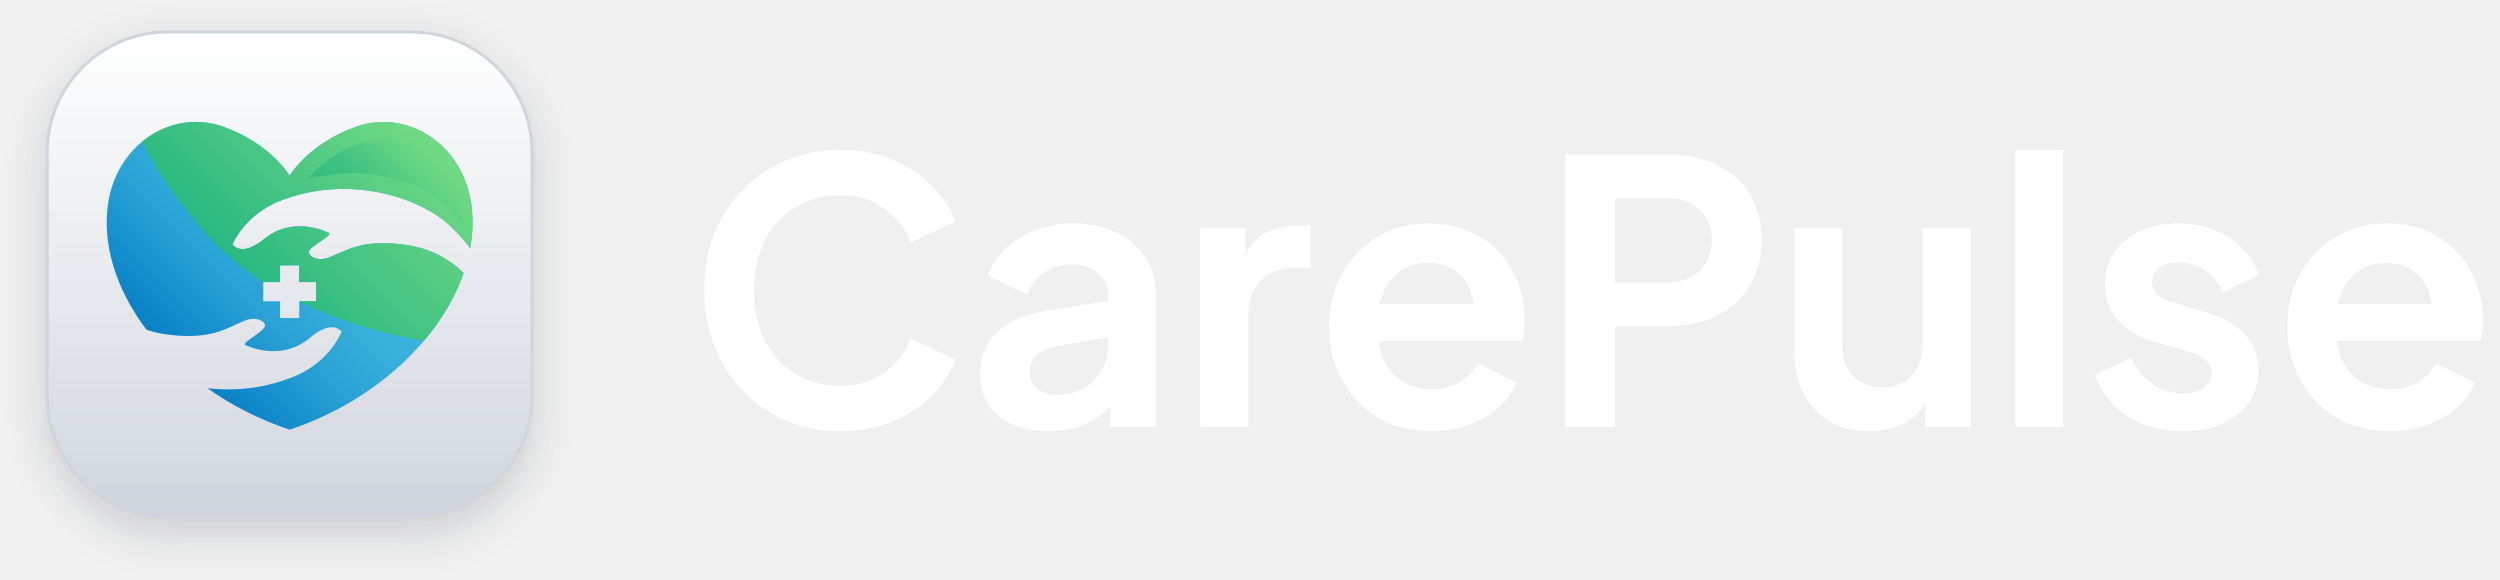
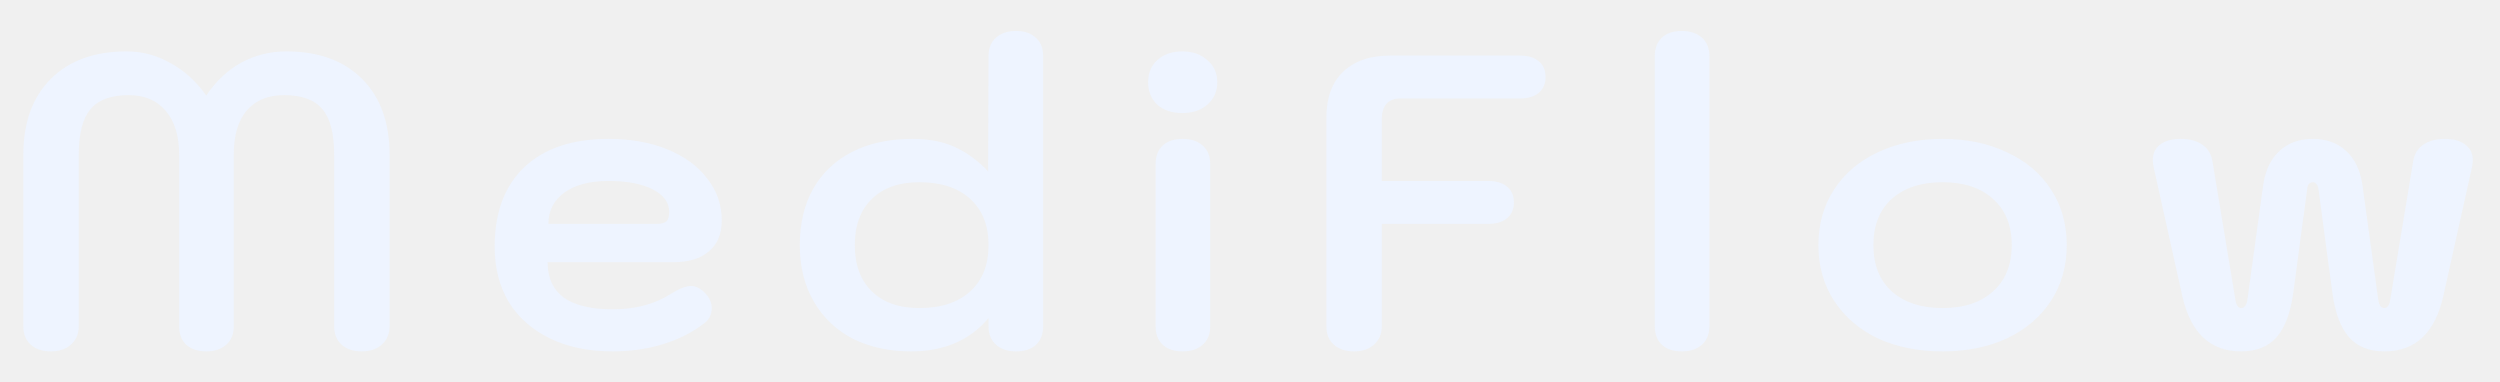
- <svg xmlns="http://www.w3.org/2000/svg" width="164" height="38" viewBox="0 0 164 38" fill="none">
-   <g filter="url(#filter0_dd_4155_249)">
-     <rect x="3.1" y="2.1" width="31.8" height="31.8" rx="7.9" fill="white" />
-     <rect x="3.1" y="2.1" width="31.8" height="31.8" rx="7.9" fill="url(#paint0_linear_4155_249)" />
-     <rect x="3.1" y="2.1" width="31.8" height="31.8" rx="7.9" stroke="#D0D5DD" stroke-width="0.2" />
-     <path d="M18.355 13.183C22.71 11.45 27.474 12.818 29.637 14.913C30.106 15.367 30.504 15.828 30.845 16.285C31.039 15.211 31.055 14.14 30.868 13.105C30.185 9.326 26.619 7.186 23.423 8.291C20.241 9.392 19 11.532 19 11.532C19 11.532 17.759 9.392 14.578 8.291C11.381 7.186 7.816 9.327 7.133 13.105C6.628 15.894 7.584 18.939 9.61 21.63C10.037 21.773 10.485 21.881 10.959 21.943C13.798 22.316 14.818 21.557 16.018 21.049C16.814 20.711 17.413 21.094 17.384 21.363C17.339 21.779 15.769 22.489 16.106 22.639C17.435 23.228 19.072 23.233 20.305 22.18C21.838 20.871 22.411 21.766 22.411 21.766C22.411 21.766 21.65 23.708 19.358 24.672C17.446 25.476 15.442 25.674 13.611 25.468C15.19 26.585 17.003 27.52 19 28.188C24.71 26.278 28.928 22.187 30.415 17.91C29.407 16.916 28.172 16.299 26.699 16.076C23.867 15.647 22.832 16.386 21.623 16.871C20.82 17.193 20.229 16.798 20.263 16.53C20.316 16.115 21.9 15.435 21.566 15.279C20.249 14.663 18.613 14.626 17.358 15.655C15.8 16.933 15.245 16.027 15.245 16.027C15.245 16.027 16.044 14.101 18.355 13.183ZM17.271 18.505H18.371V17.405H19.63V18.505H20.73V19.764H19.63V20.864H18.371V19.764H17.271V18.505Z" fill="url(#paint1_linear_4155_249)" />
-     <path d="M17.271 18.505H18.371V17.405H19.63V18.505H20.73V19.764H19.638C21.26 20.583 24.238 21.803 27.818 22.345C28.996 20.952 29.881 19.443 30.414 17.91C29.407 16.916 28.171 16.3 26.699 16.076C23.867 15.647 22.832 16.386 21.623 16.871C20.82 17.193 20.228 16.798 20.263 16.53C20.316 16.115 21.9 15.435 21.566 15.279C20.249 14.663 18.612 14.626 17.358 15.655C15.8 16.933 15.244 16.027 15.244 16.027C15.244 16.027 16.044 14.101 18.354 13.182C22.71 11.45 27.474 12.818 29.637 14.913C30.106 15.367 30.504 15.827 30.845 16.285C31.039 15.21 31.055 14.14 30.868 13.105C30.184 9.326 26.619 7.185 23.423 8.291C20.241 9.392 19 11.532 19 11.532C19 11.532 17.759 9.392 14.577 8.291C12.752 7.659 10.807 8.088 9.346 9.275C10.032 10.744 10.836 12.117 13.125 14.877C14.987 17.122 17.271 18.505 17.271 18.505Z" fill="url(#paint2_linear_4155_249)" />
-     <path opacity="0.31" d="M27.277 9.649C24.271 8.139 21.169 10.489 20.185 11.73C21.882 11.372 23.367 11.189 25.246 11.584C28.025 12.168 29.065 13.171 30.306 14.654C30.087 11.907 28.352 10.19 27.277 9.649Z" fill="url(#paint3_linear_4155_249)" />
-   </g>
-   <path d="M55.128 28.288C53.848 28.288 52.664 28.056 51.576 27.592C50.504 27.128 49.56 26.48 48.744 25.648C47.944 24.816 47.32 23.84 46.872 22.72C46.424 21.6 46.2 20.376 46.2 19.048C46.2 17.72 46.416 16.496 46.848 15.376C47.296 14.24 47.92 13.264 48.72 12.448C49.536 11.616 50.488 10.976 51.576 10.528C52.664 10.064 53.848 9.832 55.128 9.832C56.408 9.832 57.552 10.048 58.56 10.48C59.584 10.912 60.448 11.488 61.152 12.208C61.856 12.912 62.36 13.688 62.664 14.536L59.736 15.904C59.4 15.008 58.832 14.272 58.032 13.696C57.232 13.104 56.264 12.808 55.128 12.808C54.008 12.808 53.016 13.072 52.152 13.6C51.304 14.128 50.64 14.856 50.16 15.784C49.696 16.712 49.464 17.8 49.464 19.048C49.464 20.296 49.696 21.392 50.16 22.336C50.64 23.264 51.304 23.992 52.152 24.52C53.016 25.048 54.008 25.312 55.128 25.312C56.264 25.312 57.232 25.024 58.032 24.448C58.832 23.856 59.4 23.112 59.736 22.216L62.664 23.584C62.36 24.432 61.856 25.216 61.152 25.936C60.448 26.64 59.584 27.208 58.56 27.64C57.552 28.072 56.408 28.288 55.128 28.288ZM68.776 28.288C67.864 28.288 67.072 28.136 66.4 27.832C65.728 27.528 65.208 27.096 64.84 26.536C64.472 25.96 64.288 25.296 64.288 24.544C64.288 23.824 64.448 23.184 64.768 22.624C65.088 22.048 65.584 21.568 66.256 21.184C66.928 20.8 67.776 20.528 68.8 20.368L73.072 19.672V22.072L69.4 22.696C68.776 22.808 68.312 23.008 68.008 23.296C67.704 23.584 67.552 23.96 67.552 24.424C67.552 24.872 67.72 25.232 68.056 25.504C68.408 25.76 68.84 25.888 69.352 25.888C70.008 25.888 70.584 25.752 71.08 25.48C71.592 25.192 71.984 24.8 72.256 24.304C72.544 23.808 72.688 23.264 72.688 22.672V19.312C72.688 18.752 72.464 18.288 72.016 17.92C71.584 17.536 71.008 17.344 70.288 17.344C69.616 17.344 69.016 17.528 68.488 17.896C67.976 18.248 67.6 18.72 67.36 19.312L64.792 18.064C65.048 17.376 65.448 16.784 65.992 16.288C66.552 15.776 67.208 15.376 67.96 15.088C68.712 14.8 69.528 14.656 70.408 14.656C71.48 14.656 72.424 14.856 73.24 15.256C74.056 15.64 74.688 16.184 75.136 16.888C75.6 17.576 75.832 18.384 75.832 19.312V28H72.856V25.768L73.528 25.72C73.192 26.28 72.792 26.752 72.328 27.136C71.864 27.504 71.336 27.792 70.744 28C70.152 28.192 69.496 28.288 68.776 28.288ZM78.737 28V14.944H81.689V17.848L81.449 17.416C81.753 16.44 82.225 15.76 82.865 15.376C83.521 14.992 84.305 14.8 85.217 14.8H85.985V17.584H84.857C83.961 17.584 83.241 17.864 82.697 18.424C82.153 18.968 81.881 19.736 81.881 20.728V28H78.737ZM93.906 28.288C92.562 28.288 91.386 27.984 90.378 27.376C89.37 26.768 88.586 25.944 88.026 24.904C87.466 23.864 87.186 22.712 87.186 21.448C87.186 20.136 87.466 18.976 88.026 17.968C88.602 16.944 89.378 16.136 90.354 15.544C91.346 14.952 92.45 14.656 93.666 14.656C94.69 14.656 95.586 14.824 96.354 15.16C97.138 15.496 97.802 15.96 98.346 16.552C98.89 17.144 99.306 17.824 99.594 18.592C99.882 19.344 100.026 20.16 100.026 21.04C100.026 21.264 100.01 21.496 99.978 21.736C99.962 21.976 99.922 22.184 99.858 22.36H89.778V19.96H98.082L96.594 21.088C96.738 20.352 96.698 19.696 96.474 19.12C96.266 18.544 95.914 18.088 95.418 17.752C94.938 17.416 94.354 17.248 93.666 17.248C93.01 17.248 92.426 17.416 91.914 17.752C91.402 18.072 91.01 18.552 90.738 19.192C90.482 19.816 90.386 20.576 90.45 21.472C90.386 22.272 90.49 22.984 90.762 23.608C91.05 24.216 91.466 24.688 92.01 25.024C92.57 25.36 93.21 25.528 93.93 25.528C94.65 25.528 95.258 25.376 95.754 25.072C96.266 24.768 96.666 24.36 96.954 23.848L99.498 25.096C99.242 25.72 98.842 26.272 98.298 26.752C97.754 27.232 97.106 27.608 96.354 27.88C95.618 28.152 94.802 28.288 93.906 28.288ZM102.673 28V10.12H109.345C110.561 10.12 111.633 10.344 112.561 10.792C113.505 11.224 114.241 11.864 114.769 12.712C115.297 13.544 115.561 14.56 115.561 15.76C115.561 16.944 115.289 17.96 114.745 18.808C114.217 19.64 113.489 20.28 112.561 20.728C111.633 21.176 110.561 21.4 109.345 21.4H105.937V28H102.673ZM105.937 18.52H109.393C109.985 18.52 110.497 18.408 110.929 18.184C111.361 17.944 111.697 17.616 111.937 17.2C112.177 16.784 112.297 16.304 112.297 15.76C112.297 15.2 112.177 14.72 111.937 14.32C111.697 13.904 111.361 13.584 110.929 13.36C110.497 13.12 109.985 13 109.393 13H105.937V18.52ZM122.628 28.288C121.62 28.288 120.74 28.064 119.988 27.616C119.252 27.168 118.684 26.544 118.284 25.744C117.9 24.944 117.708 24.008 117.708 22.936V14.944H120.852V22.672C120.852 23.216 120.956 23.696 121.164 24.112C121.388 24.512 121.7 24.832 122.1 25.072C122.516 25.296 122.98 25.408 123.492 25.408C124.004 25.408 124.46 25.296 124.86 25.072C125.26 24.832 125.572 24.504 125.796 24.088C126.02 23.672 126.132 23.176 126.132 22.6V14.944H129.276V28H126.3V25.432L126.564 25.888C126.26 26.688 125.756 27.288 125.052 27.688C124.364 28.088 123.556 28.288 122.628 28.288ZM132.198 28V9.832H135.342V28H132.198ZM143.213 28.288C141.821 28.288 140.605 27.96 139.565 27.304C138.541 26.632 137.837 25.728 137.453 24.592L139.805 23.464C140.141 24.2 140.605 24.776 141.197 25.192C141.805 25.608 142.477 25.816 143.213 25.816C143.789 25.816 144.245 25.688 144.581 25.432C144.917 25.176 145.085 24.84 145.085 24.424C145.085 24.168 145.013 23.96 144.869 23.8C144.741 23.624 144.557 23.48 144.317 23.368C144.093 23.24 143.845 23.136 143.573 23.056L141.437 22.456C140.333 22.136 139.493 21.648 138.917 20.992C138.357 20.336 138.077 19.56 138.077 18.664C138.077 17.864 138.277 17.168 138.677 16.576C139.093 15.968 139.661 15.496 140.381 15.16C141.117 14.824 141.957 14.656 142.901 14.656C144.133 14.656 145.221 14.952 146.165 15.544C147.109 16.136 147.781 16.968 148.181 18.04L145.781 19.168C145.557 18.576 145.181 18.104 144.653 17.752C144.125 17.4 143.533 17.224 142.877 17.224C142.349 17.224 141.933 17.344 141.629 17.584C141.325 17.824 141.173 18.136 141.173 18.52C141.173 18.76 141.237 18.968 141.365 19.144C141.493 19.32 141.669 19.464 141.893 19.576C142.133 19.688 142.405 19.792 142.709 19.888L144.797 20.512C145.869 20.832 146.693 21.312 147.269 21.952C147.861 22.592 148.157 23.376 148.157 24.304C148.157 25.088 147.949 25.784 147.533 26.392C147.117 26.984 146.541 27.448 145.805 27.784C145.069 28.12 144.205 28.288 143.213 28.288ZM156.765 28.288C155.421 28.288 154.245 27.984 153.237 27.376C152.229 26.768 151.445 25.944 150.885 24.904C150.325 23.864 150.045 22.712 150.045 21.448C150.045 20.136 150.325 18.976 150.885 17.968C151.461 16.944 152.237 16.136 153.213 15.544C154.205 14.952 155.309 14.656 156.525 14.656C157.549 14.656 158.445 14.824 159.213 15.16C159.997 15.496 160.661 15.96 161.205 16.552C161.749 17.144 162.165 17.824 162.453 18.592C162.741 19.344 162.885 20.16 162.885 21.04C162.885 21.264 162.869 21.496 162.837 21.736C162.821 21.976 162.781 22.184 162.717 22.36H152.637V19.96H160.941L159.453 21.088C159.597 20.352 159.557 19.696 159.333 19.12C159.125 18.544 158.773 18.088 158.277 17.752C157.797 17.416 157.213 17.248 156.525 17.248C155.869 17.248 155.285 17.416 154.773 17.752C154.261 18.072 153.869 18.552 153.597 19.192C153.341 19.816 153.245 20.576 153.309 21.472C153.245 22.272 153.349 22.984 153.621 23.608C153.909 24.216 154.325 24.688 154.869 25.024C155.429 25.36 156.069 25.528 156.789 25.528C157.509 25.528 158.117 25.376 158.613 25.072C159.125 24.768 159.525 24.36 159.813 23.848L162.357 25.096C162.101 25.72 161.701 26.272 161.157 26.752C160.613 27.232 159.965 27.608 159.213 27.88C158.477 28.152 157.661 28.288 156.765 28.288Z" fill="white" />
-   <defs>
-     <filter id="filter0_dd_4155_249" x="0" y="0" width="38" height="38" filterUnits="userSpaceOnUse" color-interpolation-filters="sRGB">
-       <feFlood flood-opacity="0" result="BackgroundImageFix" />
-       <feColorMatrix in="SourceAlpha" type="matrix" values="0 0 0 0 0 0 0 0 0 0 0 0 0 0 0 0 0 0 127 0" result="hardAlpha" />
-       <feOffset dy="1" />
-       <feGaussianBlur stdDeviation="1" />
-       <feColorMatrix type="matrix" values="0 0 0 0 0.063 0 0 0 0 0.094 0 0 0 0 0.157 0 0 0 0.06 0" />
-       <feBlend mode="normal" in2="BackgroundImageFix" result="effect1_dropShadow_4155_249" />
-       <feColorMatrix in="SourceAlpha" type="matrix" values="0 0 0 0 0 0 0 0 0 0 0 0 0 0 0 0 0 0 127 0" result="hardAlpha" />
-       <feOffset dy="1" />
-       <feGaussianBlur stdDeviation="1.5" />
-       <feColorMatrix type="matrix" values="0 0 0 0 0.063 0 0 0 0 0.094 0 0 0 0 0.157 0 0 0 0.1 0" />
-       <feBlend mode="normal" in2="effect1_dropShadow_4155_249" result="effect2_dropShadow_4155_249" />
-       <feBlend mode="normal" in="SourceGraphic" in2="effect2_dropShadow_4155_249" result="shape" />
-     </filter>
-     <linearGradient id="paint0_linear_4155_249" x1="19" y1="2" x2="19" y2="34" gradientUnits="userSpaceOnUse">
-       <stop stop-color="white" />
-       <stop offset="1" stop-color="#D0D5DD" />
-     </linearGradient>
-     <linearGradient id="paint1_linear_4155_249" x1="10.199" y1="24.214" x2="27.835" y2="6.578" gradientUnits="userSpaceOnUse">
-       <stop stop-color="#0076C1" />
-       <stop offset="0.074" stop-color="#0B82C6" />
-       <stop offset="0.277" stop-color="#269ED3" />
-       <stop offset="0.455" stop-color="#36AFDA" />
-       <stop offset="0.587" stop-color="#3CB5DD" />
-     </linearGradient>
-     <linearGradient id="paint2_linear_4155_249" x1="10.139" y1="24.254" x2="27.827" y2="6.565" gradientUnits="userSpaceOnUse">
-       <stop stop-color="#00A482" />
-       <stop offset="1" stop-color="#79DD83" />
-     </linearGradient>
-     <linearGradient id="paint3_linear_4155_249" x1="24.861" y1="13.507" x2="28.529" y2="10.113" gradientUnits="userSpaceOnUse">
-       <stop stop-color="#00A482" />
-       <stop offset="1" stop-color="#79DD83" />
-     </linearGradient>
-   </defs>
+ <svg xmlns="http://www.w3.org/2000/svg" width="72" height="11" viewBox="0 0 72 11" fill="none">
+   <path d="M1.464 10.12C1.224 10.12 1.032 10.056 0.888 9.928C0.744 9.8 0.672 9.624 0.672 9.4V4.456C0.672 3.528 0.936 2.8 1.464 2.272C1.992 1.744 2.72 1.48 3.648 1.48C4.096 1.48 4.516 1.592 4.908 1.816C5.308 2.032 5.652 2.344 5.94 2.752C6.22 2.336 6.556 2.02 6.948 1.804C7.348 1.588 7.78 1.48 8.244 1.48C9.172 1.48 9.9 1.744 10.428 2.272C10.956 2.8 11.22 3.528 11.22 4.456V9.4C11.22 9.616 11.144 9.792 10.992 9.928C10.848 10.056 10.656 10.12 10.416 10.12C10.176 10.12 9.984 10.056 9.84 9.928C9.696 9.8 9.624 9.624 9.624 9.4V4.456C9.624 3.848 9.512 3.412 9.288 3.148C9.064 2.876 8.696 2.74 8.184 2.74C7.72 2.74 7.36 2.888 7.104 3.184C6.856 3.48 6.732 3.904 6.732 4.456V9.4C6.732 9.624 6.66 9.8 6.516 9.928C6.372 10.056 6.18 10.12 5.94 10.12C5.7 10.12 5.508 10.056 5.364 9.928C5.228 9.8 5.16 9.624 5.16 9.4V4.456C5.16 3.92 5.032 3.5 4.776 3.196C4.52 2.892 4.164 2.74 3.708 2.74C3.196 2.74 2.828 2.876 2.604 3.148C2.38 3.412 2.268 3.848 2.268 4.456V9.4C2.268 9.616 2.192 9.792 2.04 9.928C1.896 10.056 1.704 10.12 1.464 10.12ZM17.642 10.12C16.954 10.12 16.355 9.996 15.842 9.748C15.331 9.5 14.934 9.152 14.655 8.704C14.383 8.248 14.246 7.716 14.246 7.108C14.246 6.124 14.53 5.36 15.098 4.816C15.675 4.272 16.483 4 17.523 4C18.163 4 18.727 4.1 19.215 4.3C19.71 4.5 20.095 4.78 20.366 5.14C20.646 5.492 20.787 5.896 20.787 6.352C20.787 6.736 20.663 7.032 20.415 7.24C20.174 7.448 19.831 7.552 19.383 7.552H15.771C15.771 8 15.927 8.34 16.238 8.572C16.558 8.796 17.026 8.908 17.642 8.908C18.291 8.908 18.843 8.764 19.299 8.476C19.555 8.316 19.755 8.236 19.898 8.236C20.035 8.236 20.166 8.3 20.294 8.428C20.43 8.564 20.498 8.712 20.498 8.872C20.498 9.064 20.419 9.216 20.259 9.328C19.922 9.584 19.53 9.78 19.082 9.916C18.634 10.052 18.154 10.12 17.642 10.12ZM18.902 6.448C19.038 6.448 19.134 6.424 19.191 6.376C19.247 6.32 19.274 6.232 19.274 6.112C19.274 5.832 19.114 5.612 18.794 5.452C18.483 5.292 18.058 5.212 17.523 5.212C16.986 5.212 16.562 5.324 16.25 5.548C15.947 5.772 15.794 6.072 15.794 6.448H18.902ZM26.238 10.12C25.614 10.12 25.058 10 24.57 9.76C24.09 9.512 23.714 9.156 23.442 8.692C23.17 8.228 23.034 7.684 23.034 7.06C23.034 6.436 23.162 5.896 23.418 5.44C23.682 4.976 24.058 4.62 24.546 4.372C25.034 4.124 25.61 4 26.274 4C26.762 4 27.174 4.08 27.51 4.24C27.846 4.392 28.162 4.624 28.458 4.936L28.47 1.612C28.47 1.388 28.542 1.212 28.686 1.084C28.83 0.956 29.022 0.892 29.262 0.892C29.502 0.892 29.69 0.956 29.826 1.084C29.97 1.204 30.042 1.38 30.042 1.612V9.4C30.042 9.632 29.97 9.812 29.826 9.94C29.69 10.06 29.502 10.12 29.262 10.12C29.022 10.12 28.83 10.056 28.686 9.928C28.542 9.8 28.47 9.624 28.47 9.4V9.16C27.934 9.8 27.19 10.12 26.238 10.12ZM26.478 8.872C27.102 8.872 27.59 8.712 27.942 8.392C28.294 8.072 28.47 7.628 28.47 7.06C28.47 6.492 28.294 6.048 27.942 5.728C27.59 5.408 27.102 5.248 26.478 5.248C25.894 5.248 25.438 5.408 25.11 5.728C24.782 6.048 24.618 6.492 24.618 7.06C24.618 7.628 24.782 8.072 25.11 8.392C25.438 8.712 25.894 8.872 26.478 8.872ZM34.05 3.256C33.754 3.256 33.514 3.176 33.33 3.016C33.154 2.848 33.066 2.632 33.066 2.368C33.066 2.104 33.154 1.892 33.33 1.732C33.514 1.564 33.754 1.48 34.05 1.48C34.346 1.48 34.586 1.564 34.77 1.732C34.962 1.892 35.058 2.104 35.058 2.368C35.058 2.632 34.962 2.848 34.77 3.016C34.586 3.176 34.346 3.256 34.05 3.256ZM34.062 10.12C33.814 10.12 33.622 10.056 33.486 9.928C33.35 9.8 33.282 9.624 33.282 9.4V4.72C33.282 4.496 33.35 4.32 33.486 4.192C33.622 4.064 33.814 4 34.062 4C34.302 4 34.494 4.064 34.638 4.192C34.782 4.32 34.854 4.496 34.854 4.72V9.4C34.854 9.624 34.782 9.8 34.638 9.928C34.494 10.056 34.302 10.12 34.062 10.12ZM38.992 10.12C38.752 10.12 38.56 10.056 38.416 9.928C38.272 9.8 38.2 9.624 38.2 9.4V3.376C38.2 2.816 38.36 2.38 38.68 2.068C39.008 1.756 39.46 1.6 40.036 1.6H43.768C44.008 1.6 44.192 1.656 44.32 1.768C44.448 1.872 44.512 2.024 44.512 2.224C44.512 2.416 44.444 2.568 44.308 2.68C44.18 2.784 44 2.836 43.768 2.836H40.312C40.152 2.836 40.024 2.888 39.928 2.992C39.84 3.096 39.796 3.24 39.796 3.424V5.212H42.856C43.096 5.212 43.28 5.268 43.408 5.38C43.536 5.484 43.6 5.636 43.6 5.836C43.6 6.028 43.532 6.18 43.396 6.292C43.268 6.396 43.088 6.448 42.856 6.448H39.796V9.4C39.796 9.616 39.72 9.792 39.568 9.928C39.424 10.056 39.232 10.12 38.992 10.12ZM48.438 10.12C48.19 10.12 47.998 10.056 47.862 9.928C47.726 9.8 47.658 9.624 47.658 9.4V1.612C47.658 1.388 47.726 1.212 47.862 1.084C47.998 0.956 48.19 0.892 48.438 0.892C48.678 0.892 48.87 0.956 49.014 1.084C49.158 1.212 49.23 1.388 49.23 1.612V9.4C49.23 9.624 49.158 9.8 49.014 9.928C48.87 10.056 48.678 10.12 48.438 10.12ZM55.946 10.12C55.25 10.12 54.63 9.996 54.086 9.748C53.55 9.492 53.13 9.132 52.826 8.668C52.522 8.204 52.37 7.668 52.37 7.06C52.37 6.452 52.522 5.916 52.826 5.452C53.13 4.988 53.55 4.632 54.086 4.384C54.63 4.128 55.25 4 55.946 4C56.642 4 57.258 4.128 57.794 4.384C58.338 4.632 58.762 4.988 59.066 5.452C59.37 5.916 59.522 6.452 59.522 7.06C59.522 7.668 59.37 8.204 59.066 8.668C58.762 9.132 58.338 9.492 57.794 9.748C57.258 9.996 56.642 10.12 55.946 10.12ZM55.946 8.872C56.562 8.872 57.046 8.712 57.398 8.392C57.758 8.072 57.938 7.628 57.938 7.06C57.938 6.492 57.758 6.048 57.398 5.728C57.046 5.408 56.562 5.248 55.946 5.248C55.33 5.248 54.842 5.408 54.482 5.728C54.13 6.048 53.954 6.492 53.954 7.06C53.954 7.628 54.13 8.072 54.482 8.392C54.842 8.712 55.33 8.872 55.946 8.872ZM64.545 10.12C63.657 10.12 63.093 9.592 62.853 8.536L62.025 4.816C62.009 4.72 62.001 4.656 62.001 4.624C62.001 4.424 62.069 4.272 62.205 4.168C62.349 4.056 62.549 4 62.805 4C63.061 4 63.269 4.056 63.429 4.168C63.589 4.28 63.685 4.436 63.717 4.636L64.377 8.62C64.401 8.788 64.457 8.872 64.545 8.872C64.641 8.872 64.701 8.792 64.725 8.632L65.181 5.32C65.245 4.896 65.401 4.572 65.649 4.348C65.897 4.116 66.217 4 66.609 4C67.001 4 67.321 4.116 67.569 4.348C67.817 4.572 67.973 4.896 68.037 5.32L68.493 8.632C68.517 8.792 68.577 8.872 68.673 8.872C68.761 8.872 68.817 8.788 68.841 8.62L69.501 4.636C69.533 4.436 69.629 4.28 69.789 4.168C69.949 4.056 70.157 4 70.413 4C70.669 4 70.865 4.056 71.001 4.168C71.145 4.272 71.217 4.424 71.217 4.624C71.217 4.656 71.209 4.72 71.193 4.816L70.365 8.536C70.125 9.592 69.561 10.12 68.673 10.12C68.233 10.12 67.893 9.984 67.653 9.712C67.413 9.44 67.253 9.016 67.173 8.44L66.777 5.488C66.769 5.4 66.749 5.34 66.717 5.308C66.693 5.268 66.657 5.248 66.609 5.248C66.561 5.248 66.521 5.268 66.489 5.308C66.465 5.34 66.449 5.4 66.441 5.488L66.045 8.44C65.965 9.016 65.805 9.44 65.565 9.712C65.325 9.984 64.985 10.12 64.545 10.12Z" fill="#EEF4FF" />
</svg>
